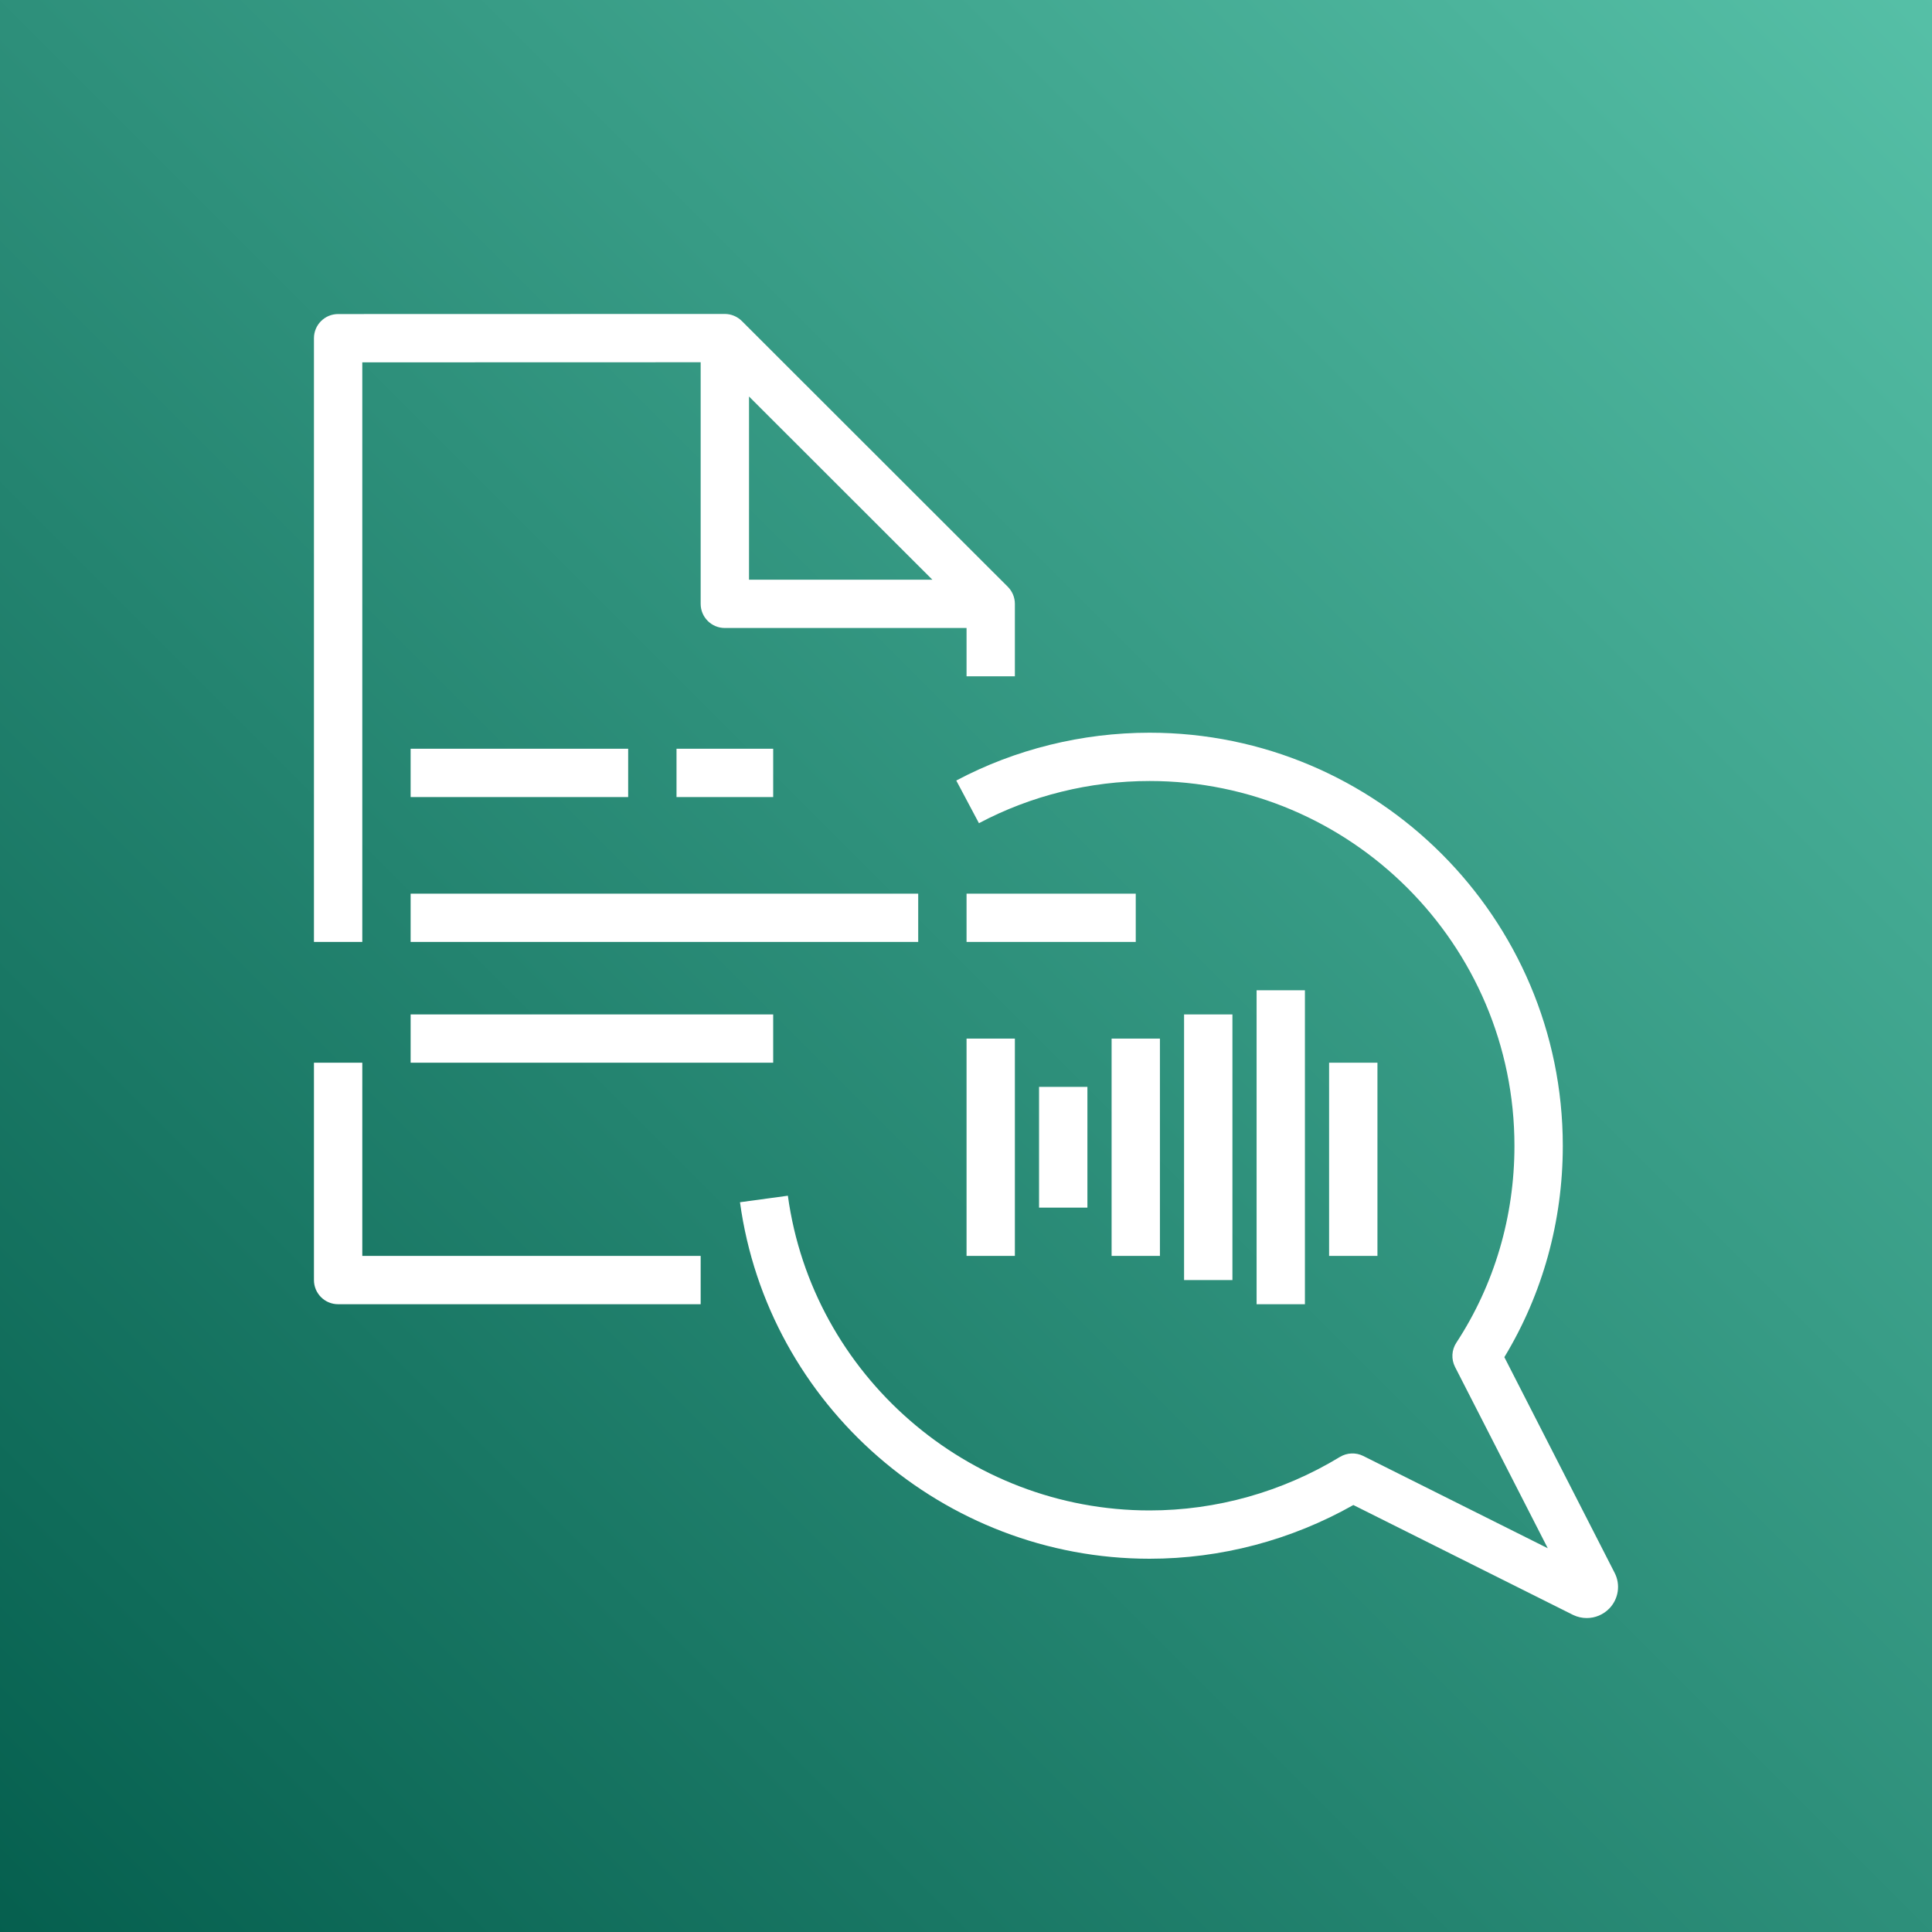
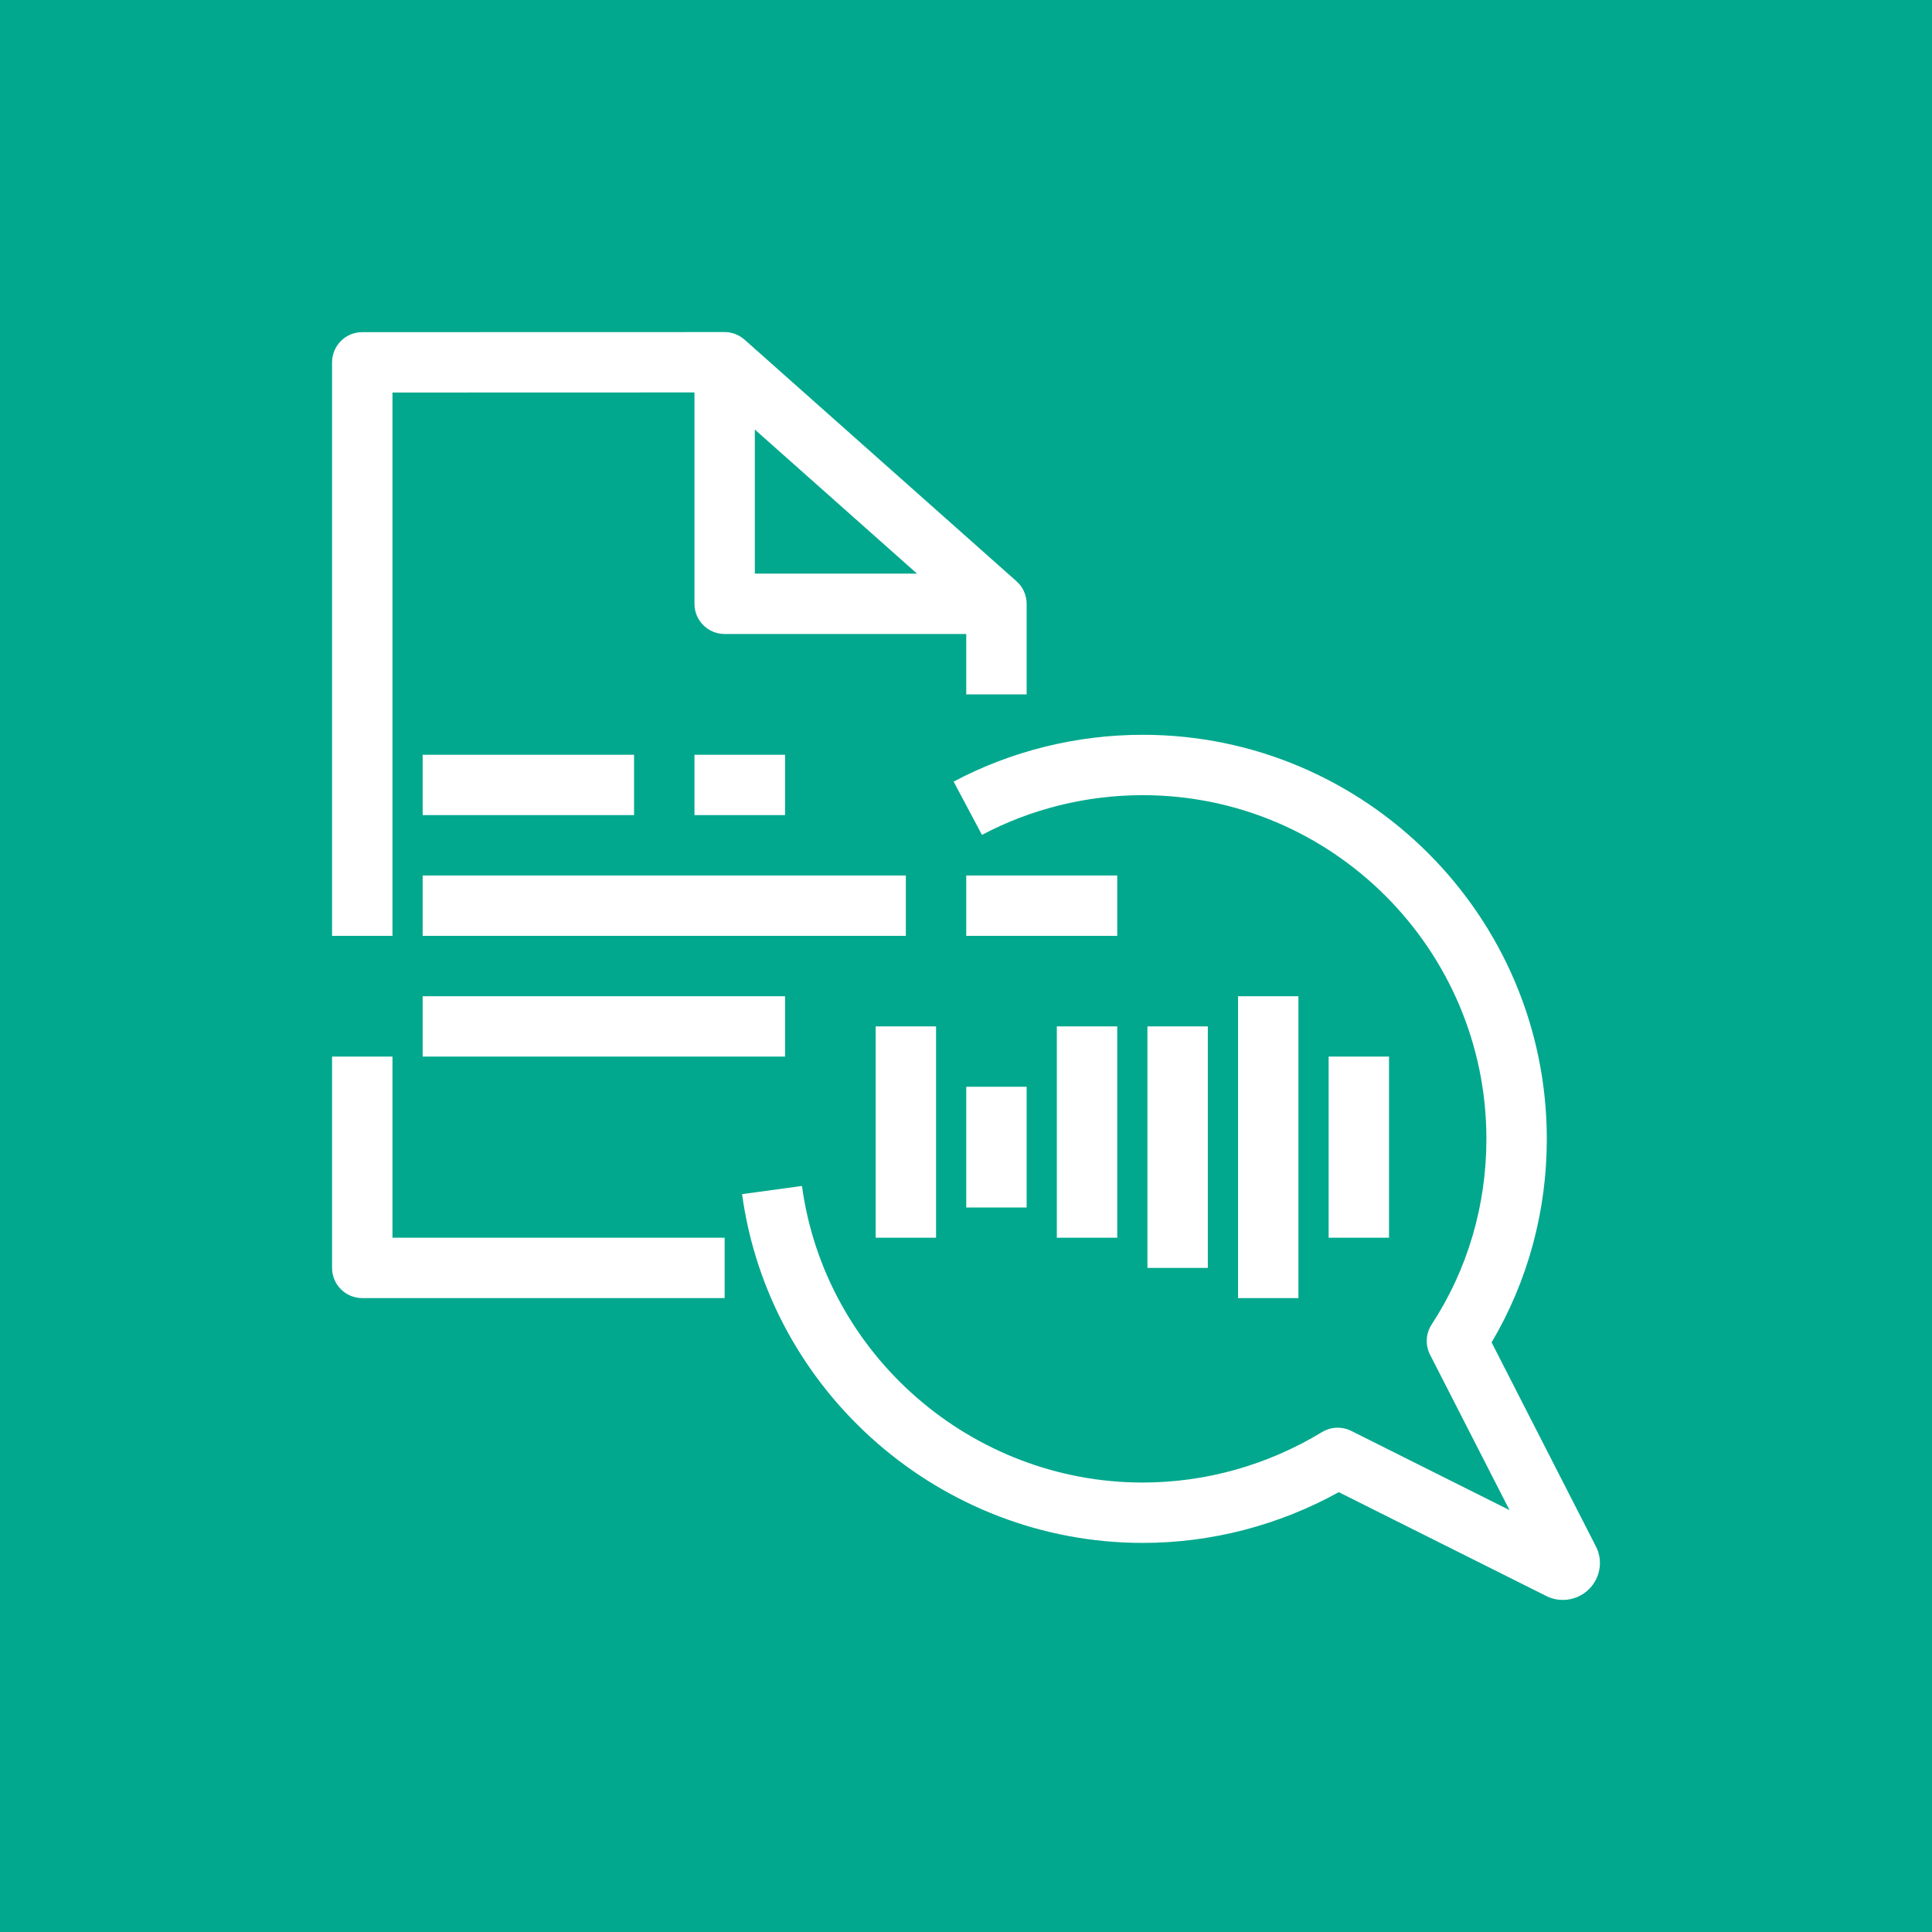
- <svg xmlns="http://www.w3.org/2000/svg" width="80px" height="80px" viewBox="0 0 80 80" version="1.1">
-   <defs>
-     <linearGradient x1="0%" y1="100%" x2="100%" y2="0%" id="linearGradient-1">
-       <stop stop-color="#055F4E" offset="0%" />
-       <stop stop-color="#56C0A7" offset="100%" />
-     </linearGradient>
-   </defs>
-   <g id="Icon-Architecture/64/Arch_Amazon-Polly_64" stroke="none" stroke-width="1" fill="none" fill-rule="evenodd">
-     <g id="Icon-Architecture-BG/64/Machine-Learning" fill="url(#linearGradient-1)">
-       <rect id="Rectangle" x="0" y="0" width="80" height="80" />
+ <svg xmlns="http://www.w3.org/2000/svg" width="64px" height="64px" viewBox="0 0 64 64" version="1.1">
+   <g id="Icon-Architecture/48/Arch_Amazon-Polly_48" stroke="none" stroke-width="1" fill="none" fill-rule="evenodd">
+     <g id="Icon-Architecture-BG/48/Machine-Learning" fill="#01A88D">
+       <rect id="Rectangle" x="0" y="0" width="64" height="64" />
    </g>
-     <path d="M40.023,39.004 L47.029,39.004 L47.029,37.004 L40.023,37.004 L40.023,39.004 Z M43.025,50.005 L45.027,50.005 L45.027,45.005 L43.025,45.005 L43.025,50.005 Z M28.013,33.004 L32.016,33.004 L32.016,31.004 L28.013,31.004 L28.013,33.004 Z M17.003,44.005 L32.016,44.005 L32.016,42.005 L17.003,42.005 L17.003,44.005 Z M17.003,39.004 L38.021,39.004 L38.021,37.004 L17.003,37.004 L17.003,39.004 Z M40.023,52.005 L42.024,52.005 L42.024,43.005 L40.023,43.005 L40.023,52.005 Z M55.035,52.005 L57.037,52.005 L57.037,44.005 L55.035,44.005 L55.035,52.005 Z M52.033,54.005 L54.034,54.005 L54.034,41.005 L52.033,41.005 L52.033,54.005 Z M49.03,53.005 L51.032,53.005 L51.032,42.005 L49.03,42.005 L49.03,53.005 Z M46.029,52.005 L48.03,52.005 L48.03,43.005 L46.029,43.005 L46.029,52.005 Z M66.857,65.125 L62.292,56.197 C63.877,53.578 64.712,50.565 64.712,47.448 C64.712,38.015 57.036,30.34 47.601,30.34 C44.805,30.34 42.037,31.025 39.597,32.32 L40.536,34.087 C42.688,32.944 45.131,32.34 47.601,32.34 C55.932,32.34 62.71,39.117 62.71,47.448 C62.71,50.375 61.879,53.193 60.304,55.599 C60.107,55.899 60.087,56.282 60.25,56.602 L64.09,64.11 L56.45,60.289 C56.144,60.136 55.778,60.15 55.482,60.329 C53.095,61.778 50.37,62.544 47.601,62.544 C40.08,62.544 33.641,56.941 32.624,49.512 L30.641,49.782 C31.793,58.198 39.084,64.544 47.601,64.544 C50.552,64.544 53.458,63.777 56.04,62.32 L65.143,66.873 C65.322,66.958 65.514,67 65.703,67 C66.048,67 66.386,66.863 66.638,66.604 C67.023,66.206 67.109,65.609 66.857,65.125 L66.857,65.125 Z M17.003,33.004 L26.011,33.004 L26.011,31.004 L17.003,31.004 L17.003,33.004 Z M31.015,24.004 L38.607,24.004 L31.015,16.418 L31.015,24.004 Z M15.002,39.004 L13,39.004 L13,14.004 C13,13.452 13.447,13.004 14.001,13.004 L30.014,13 C30.275,13 30.532,13.106 30.722,13.297 L41.731,24.297 C41.922,24.489 42.024,24.745 42.024,25.004 L42.024,28.004 L40.023,28.004 L40.023,26.004 L30.014,26.004 C29.461,26.004 29.013,25.557 29.013,25.004 L29.013,15 L15.002,15.004 L15.002,39.004 Z M15.002,52.005 L29.013,52.005 L29.013,54.005 L14.001,54.005 C13.447,54.005 13,53.558 13,53.005 L13,44.005 L15.002,44.005 L15.002,52.005 Z" id="Amazon-Polly-Icon_64_Squid" fill="#FFFFFF" />
+     <path d="M32.008,31.002 L37.01,31.002 L37.01,29.002 L32.008,29.002 L32.008,31.002 Z M32.008,40.001 L34.009,40.001 L34.009,36.001 L32.008,36.001 L32.008,40.001 Z M23.005,27.002 L26.006,27.002 L26.006,25.002 L23.005,25.002 L23.005,27.002 Z M14.001,35.001 L26.006,35.001 L26.006,33.001 L14.001,33.001 L14.001,35.001 Z M14.001,31.002 L30.007,31.002 L30.007,29.002 L14.001,29.002 L14.001,31.002 Z M29.007,41.001 L31.008,41.001 L31.008,34.001 L29.007,34.001 L29.007,41.001 Z M44.013,41.001 L46.013,41.001 L46.013,35.001 L44.013,35.001 L44.013,41.001 Z M41.012,43.001 L43.012,43.001 L43.012,33.001 L41.012,33.001 L41.012,43.001 Z M38.01,42.001 L40.011,42.001 L40.011,34.001 L38.01,34.001 L38.01,42.001 Z M35.009,41.001 L37.01,41.001 L37.01,34.001 L35.009,34.001 L35.009,41.001 Z M52.864,51.223 L49.411,44.469 C50.609,42.445 51.24,40.128 51.24,37.73 C51.24,30.348 45.234,24.341 37.853,24.341 C35.665,24.341 33.499,24.877 31.59,25.892 L32.529,27.657 C34.151,26.796 35.991,26.341 37.853,26.341 C44.131,26.341 49.239,31.451 49.239,37.73 C49.239,39.937 48.612,42.062 47.426,43.873 C47.23,44.174 47.209,44.556 47.372,44.876 L50.004,50.024 L44.76,47.4 C44.454,47.246 44.088,47.262 43.793,47.44 C41.993,48.533 39.94,49.111 37.853,49.111 C32.185,49.111 27.331,44.888 26.566,39.286 L24.582,39.558 C25.485,46.144 31.19,51.111 37.853,51.111 C40.12,51.111 42.354,50.532 44.348,49.43 L51.241,52.879 C51.411,52.961 51.592,53 51.772,53 C52.098,53 52.419,52.87 52.657,52.623 C53.022,52.245 53.103,51.678 52.864,51.223 L52.864,51.223 Z M14.001,27.002 L21.004,27.002 L21.004,25.002 L14.001,25.002 L14.001,27.002 Z M25.005,19.002 L30.377,19.002 L25.005,14.23 L25.005,19.002 Z M13.001,31.002 L11,31.002 L11,12.003 C11,11.451 11.447,11.003 12,11.003 L24.005,11 C24.245,11 24.483,11.09 24.669,11.256 L33.673,19.255 C33.891,19.448 34.009,19.723 34.009,20.002 L34.009,23.002 L32.008,23.002 L32.008,21.002 L24.005,21.002 C23.452,21.002 23.005,20.555 23.005,20.002 L23.005,13 L13.001,13.003 L13.001,31.002 Z M13.001,41.001 L24.005,41.001 L24.005,43.001 L12,43.001 C11.447,43.001 11,42.554 11,42.001 L11,35.001 L13.001,35.001 L13.001,41.001 Z" id="Amazon-Polly-Icon_48_Squid" fill="#FFFFFF" />
  </g>
</svg>
